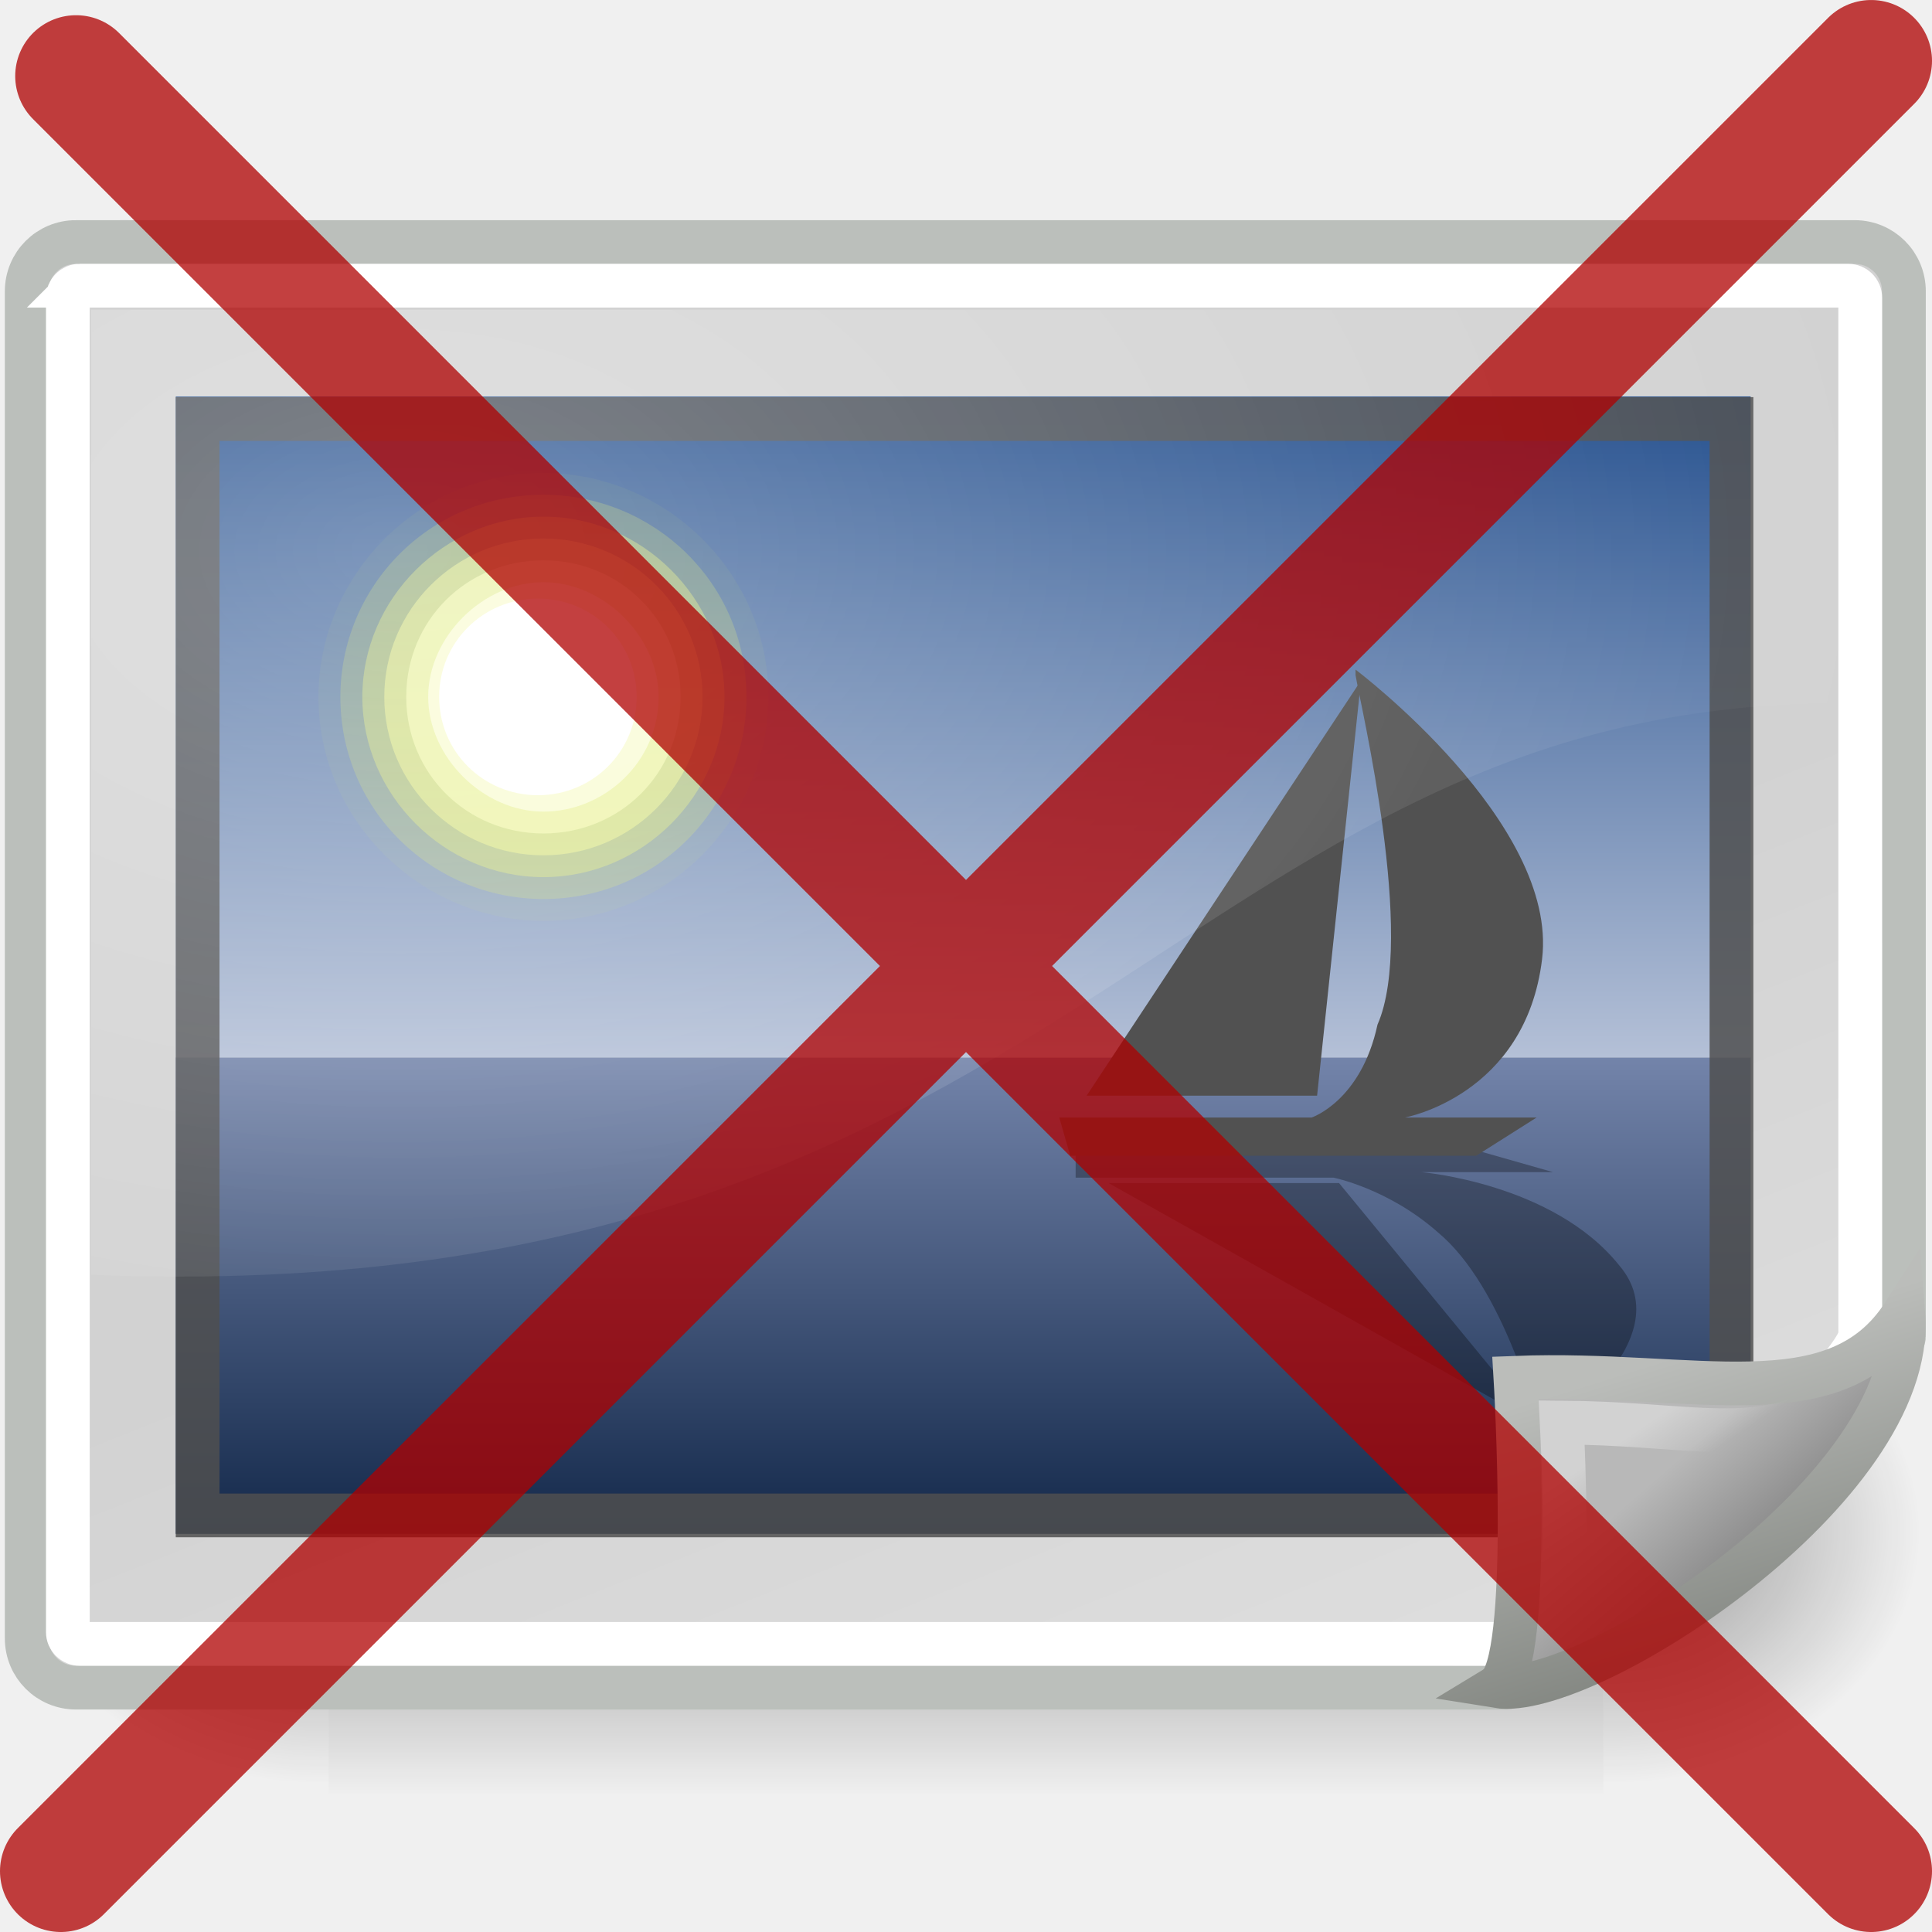
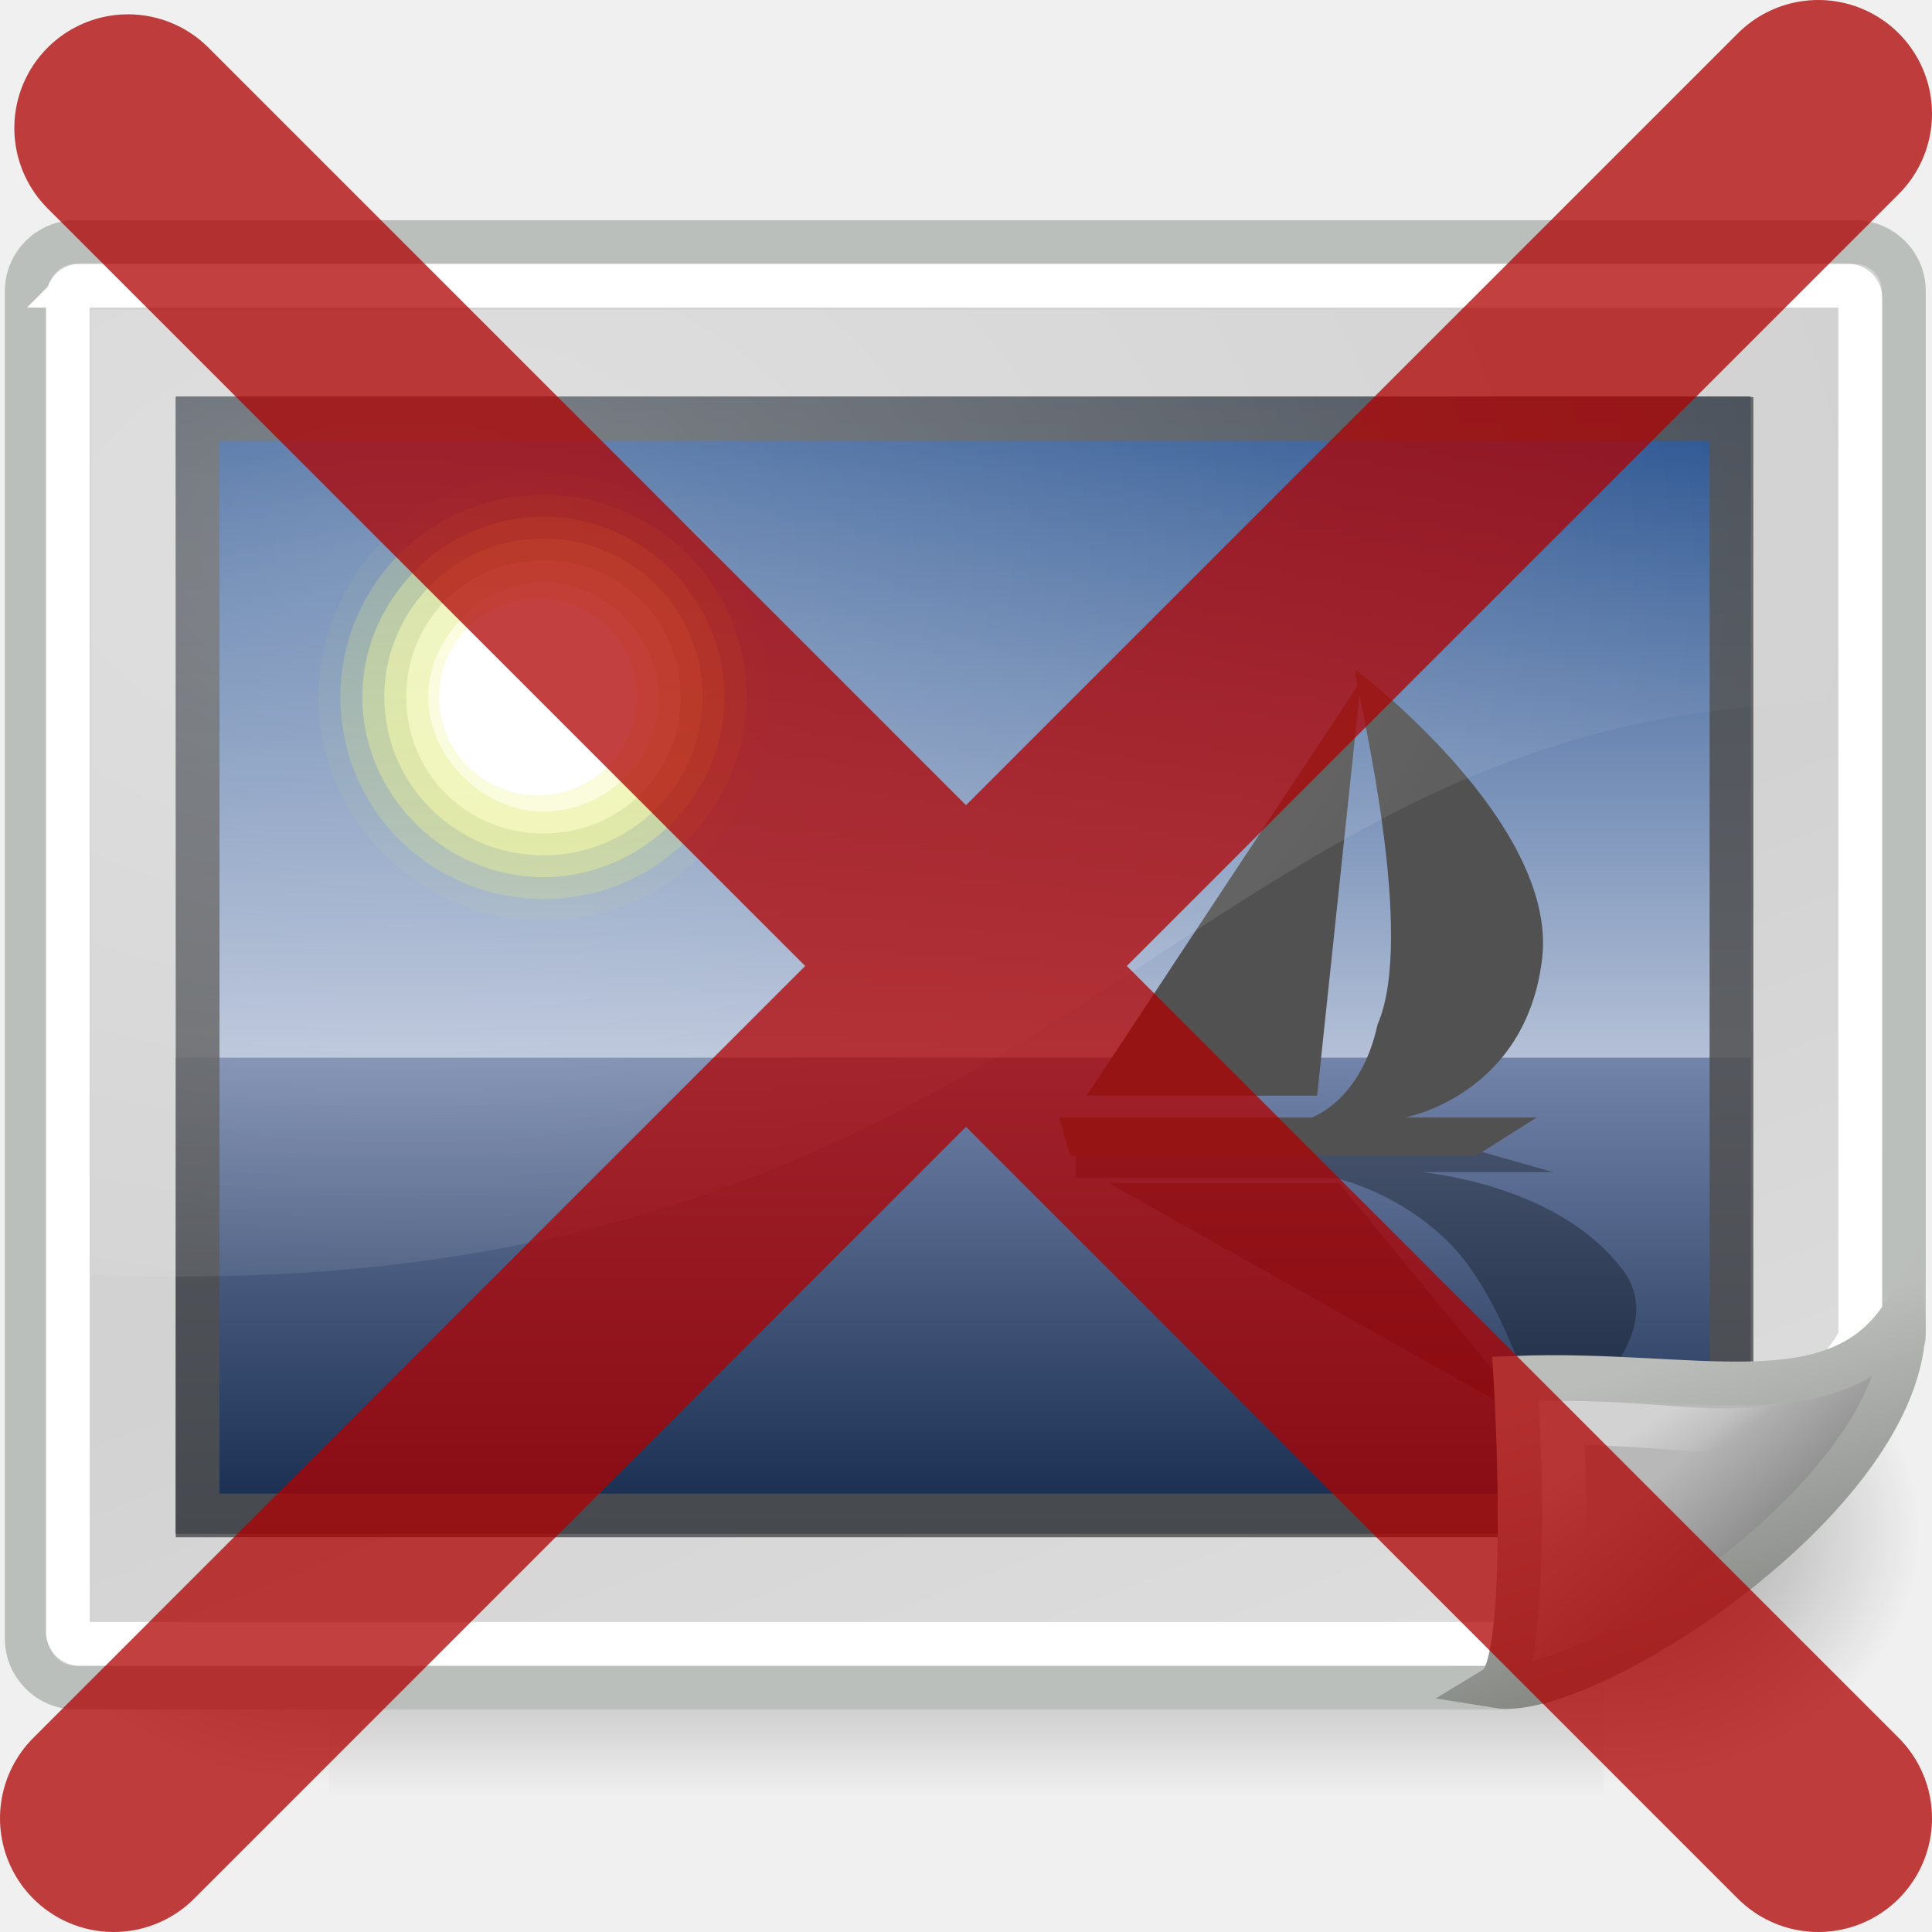
<svg xmlns="http://www.w3.org/2000/svg" xmlns:xlink="http://www.w3.org/1999/xlink" width="128" height="128" xml:space="preserve" id="svg16168" version="1.1">
  <defs id="defs16234">
    <radialGradient xlink:href="#linearGradient5060" id="radialGradient6719" gradientUnits="userSpaceOnUse" gradientTransform="matrix(-2.774389,0,0,1.969706,112.7623,-872.8854)" cx="605.714" cy="486.648" fx="605.714" fy="486.648" r="117.143" />
    <linearGradient id="linearGradient5060">
      <stop style="stop-color:black;stop-opacity:1;" offset="0" id="stop5062" />
      <stop style="stop-color:black;stop-opacity:0;" offset="1" id="stop5064" />
    </linearGradient>
    <radialGradient xlink:href="#linearGradient5060" id="radialGradient6717" gradientUnits="userSpaceOnUse" gradientTransform="matrix(2.774389,0,0,1.969706,-1891.633,-872.8854)" cx="605.714" cy="486.648" fx="605.714" fy="486.648" r="117.143" />
    <linearGradient id="linearGradient5048">
      <stop style="stop-color:black;stop-opacity:0;" offset="0" id="stop5050" />
      <stop id="stop5056" offset="0.5" style="stop-color:black;stop-opacity:1;" />
      <stop style="stop-color:black;stop-opacity:0;" offset="1" id="stop5052" />
    </linearGradient>
    <linearGradient xlink:href="#linearGradient5048" id="linearGradient6715" gradientUnits="userSpaceOnUse" gradientTransform="matrix(2.774389,0,0,1.969706,-1892.179,-872.8854)" x1="302.857" y1="366.648" x2="302.857" y2="609.505" />
    <linearGradient id="linearGradient8171">
      <stop style="stop-color:#bbbdba;stop-opacity:1;" offset="0" id="stop8173" />
      <stop style="stop-color:#70746e;stop-opacity:1;" offset="1" id="stop8175" />
    </linearGradient>
    <linearGradient id="linearGradient8155">
      <stop style="stop-color:#ffffff;stop-opacity:1;" offset="0" id="stop8157" />
      <stop style="stop-color:#ffffff;stop-opacity:0;" offset="1" id="stop8159" />
    </linearGradient>
    <linearGradient id="linearGradient2224">
      <stop style="stop-color:#7c7c7c;stop-opacity:1;" offset="0" id="stop2226" />
      <stop style="stop-color:#b8b8b8;stop-opacity:1;" offset="1" id="stop2228" />
    </linearGradient>
    <linearGradient id="linearGradient2251">
      <stop style="stop-color:#ffffff;stop-opacity:1;" offset="0" id="stop2253" />
      <stop style="stop-color:#ffffff;stop-opacity:0;" offset="1" id="stop2255" />
    </linearGradient>
    <linearGradient id="linearGradient7648" gradientUnits="userSpaceOnUse" x1="21.933" y1="24.627" x2="21.933" y2="7.109">
      <stop offset="0" style="stop-color:#8595bc;stop-opacity:1;" id="stop7650" />
      <stop offset="1" style="stop-color:#041a3b;stop-opacity:1;" id="stop7652" />
    </linearGradient>
    <linearGradient id="linearGradient2392">
      <stop id="stop2394" offset="0" style="stop-color:#715b26;stop-opacity:1;" />
      <stop id="stop2396" offset="1" style="stop-color:#312710;stop-opacity:1;" />
    </linearGradient>
    <linearGradient id="linearGradient12129">
      <stop style="stop-color:#000000;stop-opacity:1;" offset="0" id="stop12131" />
      <stop style="stop-color:#000000;stop-opacity:0;" offset="1" id="stop12133" />
    </linearGradient>
    <linearGradient y2="36.033" x2="31.081" y1="3.732" x1="12.487" gradientUnits="userSpaceOnUse" id="aigrd1">
      <stop id="stop16177" style="stop-color:#D2D2D2;stroke-dasharray:none;stroke-miterlimit:4;stroke-width:1.217" offset="0" />
      <stop id="stop16179" style="stop-color:#EDEDED;stroke-dasharray:none;stroke-miterlimit:4;stroke-width:1.217" offset="1" />
    </linearGradient>
    <linearGradient y2="22.577" x2="21.917" y1="30.341" x1="21.877" gradientUnits="userSpaceOnUse" id="aigrd2">
      <stop id="stop16184" style="stop-color:#5e4f07;stop-opacity:1;" offset="0" />
      <stop id="stop16186" style="stop-color:#348a31;stop-opacity:1;" offset="1" />
    </linearGradient>
    <linearGradient y2="7.109" x2="21.933" y1="24.627" x1="21.933" gradientUnits="userSpaceOnUse" id="aigrd3">
      <stop id="stop16199" style="stop-color:#D0D6E5;stroke-dasharray:none;stroke-miterlimit:4;stroke-width:1.217" offset="0" />
      <stop id="stop16201" style="stop-color:#093A80;stroke-dasharray:none;stroke-miterlimit:4;stroke-width:1.217" offset="1" />
    </linearGradient>
    <radialGradient xlink:href="#linearGradient12129" id="radialGradient12135" cx="24.218" cy="41.636" fx="24.218" fy="41.636" r="22.097" gradientTransform="matrix(1,0,0,0.184,0,33.97501)" gradientUnits="userSpaceOnUse" />
    <linearGradient xlink:href="#linearGradient7648" id="linearGradient7671" gradientUnits="userSpaceOnUse" gradientTransform="matrix(1.098989,0,0,-0.797757,-1.953865,37.324)" x1="21.933" y1="24.627" x2="21.933" y2="7.109" />
    <linearGradient xlink:href="#aigrd3" id="linearGradient7673" gradientUnits="userSpaceOnUse" gradientTransform="matrix(1.098989,0,0,1.106697,-1.953865,-4.922453)" x1="21.933" y1="24.627" x2="21.933" y2="7.109" />
    <linearGradient xlink:href="#aigrd1" id="linearGradient8148" gradientUnits="userSpaceOnUse" gradientTransform="matrix(4.156134,0,0,2.869544,148.796,5.556645)" x1="12.487" y1="3.732" x2="31.081" y2="36.033" />
    <radialGradient xlink:href="#linearGradient8155" id="radialGradient8161" cx="12.7" cy="10.405" fx="12.7" fy="10.405" r="19.969" gradientTransform="matrix(4.957588,0,0,3.260121,-36.37478,2.553068)" gradientUnits="userSpaceOnUse" />
    <linearGradient xlink:href="#linearGradient2251" id="linearGradient8166" gradientUnits="userSpaceOnUse" gradientTransform="matrix(2.898274,0,0,2.898274,12.07249,-12.55383)" x1="33.396" y1="36.921" x2="34.17" y2="38.07" />
    <linearGradient xlink:href="#linearGradient2224" id="linearGradient8169" gradientUnits="userSpaceOnUse" gradientTransform="matrix(2.898274,0,0,2.898274,12.07249,-11.46698)" x1="35.997" y1="40.458" x2="33.665" y2="37.771" />
    <linearGradient xlink:href="#linearGradient8171" id="linearGradient8177" x1="42.188" y1="31" x2="45" y2="39.985" gradientUnits="userSpaceOnUse" gradientTransform="matrix(2.898274,0,0,2.898274,-2.846583,-2.671295)" />
  </defs>
  <g style="display:inline" transform="matrix(0.06304071,0,0,0.0722616,120.0707,95.32274)" id="g6707">
    <rect style="opacity:0.402;color:#000000;fill:url(#linearGradient6715);fill-opacity:1;fill-rule:nonzero;stroke:none;stroke-width:1;marker:none;visibility:visible;display:inline;overflow:visible" id="rect6709" width="1339.633" height="478.357" x="-1559.252" y="-150.697" />
    <path style="opacity:0.402;color:#000000;fill:url(#radialGradient6717);fill-opacity:1;fill-rule:nonzero;stroke:none;stroke-width:1;marker:none;visibility:visible;display:inline;overflow:visible" d="m -219.619,-150.68 c 0,0 0,478.331 0,478.331 142.874,0.9 345.4,-107.17 345.4,-239.196 0,-132.027 -159.437,-239.135 -345.4,-239.135 z" id="path6711" />
    <path id="path6713" d="m -1559.252,-150.68 c 0,0 0,478.331 0,478.331 -142.874,0.9 -345.4,-107.17 -345.4,-239.196 0,-132.027 159.437,-239.135 345.4,-239.135 z" style="opacity:0.402;color:#000000;fill:url(#radialGradient6719);fill-opacity:1;fill-rule:nonzero;stroke:none;stroke-width:1;marker:none;visibility:visible;display:inline;overflow:visible" />
  </g>
  <path style="color:#000000;fill:url(#linearGradient8148);fill-opacity:1;fill-rule:nonzero;stroke:#bbbfbb;stroke-width:2.898;stroke-linecap:butt;stroke-linejoin:miter;stroke-miterlimit:4;stroke-opacity:1;stroke-dashoffset:0;marker:none;visibility:visible;display:inline;overflow:visible" d="m 5.03,16.036 117.849,0 c 1.806,0 3.261,1.454 3.261,3.261 l 0,69.271 c 0,1.806 -24.51,23.242 -26.316,23.242 l -94.793,0 c -1.806,0 -3.261,-1.454 -3.261,-3.261 l 0,-89.253 c 0,-1.806 1.454,-3.261 3.261,-3.261 z" id="rect7603" />
  <g id="g7654" transform="matrix(3.057024,0,0,3.043156,-5.207654,10.32749)">
    <path id="path7644" d="m 5.513,30 34.131,0 0,-10.373 -34.131,0 0,10.373 z" style="fill:url(#linearGradient7671);fill-opacity:1;fill-rule:nonzero;stroke:none" />
    <path style="fill:url(#linearGradient7673);fill-rule:nonzero;stroke:none" d="m 5.513,5.238 34.131,0 0,14.39 -34.131,0 0,-14.39 z" id="path16203" />
    <g id="g16205" style="fill-rule:nonzero;stroke:#000000;stroke-width:1.156;stroke-miterlimit:4" transform="matrix(1.189217,0,0,1.189217,-3.525355,-6.535408)">
      <g id="g16207">
        <path style="opacity:0.05;fill:#e8f52f;stroke:none" d="m 18.4,15.4 c 0,2.2 -1.8,4.1 -4.1,4.1 -2.2,0 -4.1,-1.8 -4.1,-4.1 0,-2.2 1.8,-4.1 4.1,-4.1 2.2,0 4.1,1.8 4.1,4.1 z" id="path16209" />
        <path style="opacity:0.208;fill:#ecf751;stroke:none" d="m 18,15.4 c 0,2 -1.6,3.7 -3.7,3.7 -2,0 -3.7,-1.6 -3.7,-3.7 0,-2 1.6,-3.7 3.7,-3.7 2,0 3.7,1.6 3.7,3.7 l 0,0 z" id="path16211" />
        <path style="opacity:0.367;fill:#f0f972;stroke:none" d="m 17.6,15.4 c 0,1.8 -1.5,3.3 -3.3,3.3 -1.8,0 -3.3,-1.5 -3.3,-3.3 0,-1.8 1.5,-3.3 3.3,-3.3 1.8,0 3.3,1.5 3.3,3.3 l 0,0 z" id="path16213" />
        <path style="opacity:0.525;fill:#f4fa95;stroke:none" d="m 17.2,15.4 c 0,1.6 -1.3,2.9 -2.9,2.9 -1.6,0 -2.9,-1.3 -2.9,-2.9 0,-1.6 1.3,-2.9 2.9,-2.9 1.6,0 2.9,1.3 2.9,2.9 z" id="path16215" />
        <path style="opacity:0.683;fill:#f7fcb7;stroke:none" d="m 16.8,15.4 c 0,1.4 -1.1,2.5 -2.5,2.5 -1.4,0 -2.5,-1.1 -2.5,-2.5 0,-1.4 1.1,-2.5 2.5,-2.5 1.4,0 2.5,1.1 2.5,2.5 l 0,0 z" id="path16217" />
        <path style="opacity:0.842;fill:#fbfddb;stroke:none" d="m 16.4,15.4 c 0,1.2 -1,2.1 -2.1,2.1 -1.1,0 -2.1,-1 -2.1,-2.1 0,-1.1 1,-2.1 2.1,-2.1 1.1,0 2.1,1 2.1,2.1 z" id="path16219" />
        <path style="fill:#ffffff;stroke:none" d="m 16,15.4 c 0,1 -0.8,1.8 -1.8,1.8 -1,0 -1.8,-0.8 -1.8,-1.8 0,-1 0.8,-1.8 1.8,-1.8 1,0 1.8,0.8 1.8,1.8 l 0,0 z" id="path16221" />
      </g>
    </g>
    <path style="opacity:0.3;fill-rule:nonzero;stroke:none" d="m 25.016,21.649 8.681,0 1.665,0.476 -2.854,0 c 0,0 2.854,0.238 4.281,2.022 1.427,1.665 -1.665,3.687 -1.665,3.687 0,0 0,0 0,0 -0.119,-0.357 -0.832,-3.211 -2.26,-4.4 -1.07,-0.951 -2.26,-1.189 -2.26,-1.189 l -5.589,0 0,-0.476 0,-0.119 z" id="path16223" />
    <path style="opacity:0.3;fill-rule:nonzero;stroke:none" d="m 30.724,22.363 -4.995,0 9.276,5.233 -4.281,-5.233 0,0 z" id="path16225" />
    <path style="fill:#515151;fill-rule:nonzero;stroke:none" d="m 25.016,21.768 8.681,0 1.308,-0.832 -2.854,0 c 0,0 2.616,-0.476 2.973,-3.449 0.357,-2.973 -4.043,-6.303 -4.043,-6.303 0,0 0,0 0,0.119 0.119,0.714 1.308,5.708 0.476,7.611 -0.357,1.665 -1.427,2.022 -1.427,2.022 l -5.47,0 0.238,0.832 0.119,0 z" id="path16227" />
    <path style="fill:#515151;fill-rule:nonzero;stroke:none" d="m 30.248,20.46 -4.995,0 5.946,-9.038 -0.951,9.038 z" id="path16229" />
  </g>
  <path style="color:#000000;fill:none;stroke:#ffffff;stroke-width:2.898;stroke-linecap:butt;stroke-linejoin:miter;stroke-miterlimit:4;stroke-opacity:1;stroke-dashoffset:0;marker:none;visibility:visible;display:inline;overflow:visible" d="m 5.281,18.929 117.177,0 c 0.436,0 0.787,0.351 0.787,0.787 l 0,68.684 c 0,2.741 -20.589,20.512 -21.024,20.512 l -96.939,0 c -0.436,0 -0.787,-0.351 -0.787,-0.787 l 0,-88.41 c 0,-0.436 0.351,-0.787 0.787,-0.787 z" id="rect7675" />
  <rect style="opacity:0.847;color:#000000;fill:none;stroke:#4f4f4f;stroke-width:2.898;stroke-linecap:butt;stroke-linejoin:miter;stroke-miterlimit:4;stroke-opacity:1;stroke-dasharray:none;stroke-dashoffset:0;marker:none;visibility:visible;display:inline;overflow:visible" id="rect8163" width="101.621" height="72.638" x="13.094" y="27.761" />
  <path style="color:#000000;fill:url(#linearGradient8169);fill-opacity:1;fill-rule:evenodd;stroke:url(#linearGradient8177);stroke-width:2.898;stroke-linecap:butt;stroke-linejoin:miter;stroke-miterlimit:4;stroke-opacity:1;stroke-dasharray:none;stroke-dashoffset:0;marker:none;visibility:visible;display:inline;overflow:visible" d="m 99.192,111.72 c 5.885,0.956 27.791,-13.129 26.909,-24.629 -4.531,7.023 -13.791,3.729 -25.7,4.19 0,0 1.146,18.99 -1.209,20.439 z" id="path2210" />
  <path id="path2247" d="m 103.396,105.368 c 3.97,-1.982 12.834,-6.221 16.6,-11.673 -4.626,1.971 -8.544,0.607 -16.527,0.552 0,0 0.47,8.875 -0.073,11.121 z" style="opacity:0.369;color:#000000;fill:none;stroke:url(#linearGradient8166);stroke-width:2.898;stroke-linecap:butt;stroke-linejoin:miter;stroke-miterlimit:4;stroke-opacity:1;stroke-dasharray:none;stroke-dashoffset:0;marker:none;visibility:visible;display:inline;overflow:visible" />
  <path style="opacity:0.301;color:#000000;fill:url(#radialGradient8161);fill-opacity:1;fill-rule:nonzero;stroke:none;stroke-width:1;marker:none;visibility:visible;display:inline;overflow:visible" d="m 6.029,20.515 0,63.943 C 70.736,87.033 77.971,46.599 121.779,46.599 l 0,-26.084 -115.75,0 z" id="rect8150" />
-   <path id="path3096" style="opacity:0.75;fill:none;stroke:#af0000;stroke-width:8.063;stroke-linecap:round;stroke-linejoin:miter;stroke-miterlimit:4;stroke-opacity:1;stroke-dasharray:none" d="M 5.039,5.039 123.969,123.969 m 0,-119.937 L 4.031,123.969" />
+   <path id="path3096" style="opacity:0.75;fill:none;stroke:#af0000;stroke-width:15.066;stroke-linecap:round;stroke-linejoin:miter;stroke-miterlimit:4;stroke-opacity:1;stroke-dasharray:none" d="M 8.482,8.482 120.467,120.467 m 0,-112.934 L 7.533,120.467" />
</svg>
